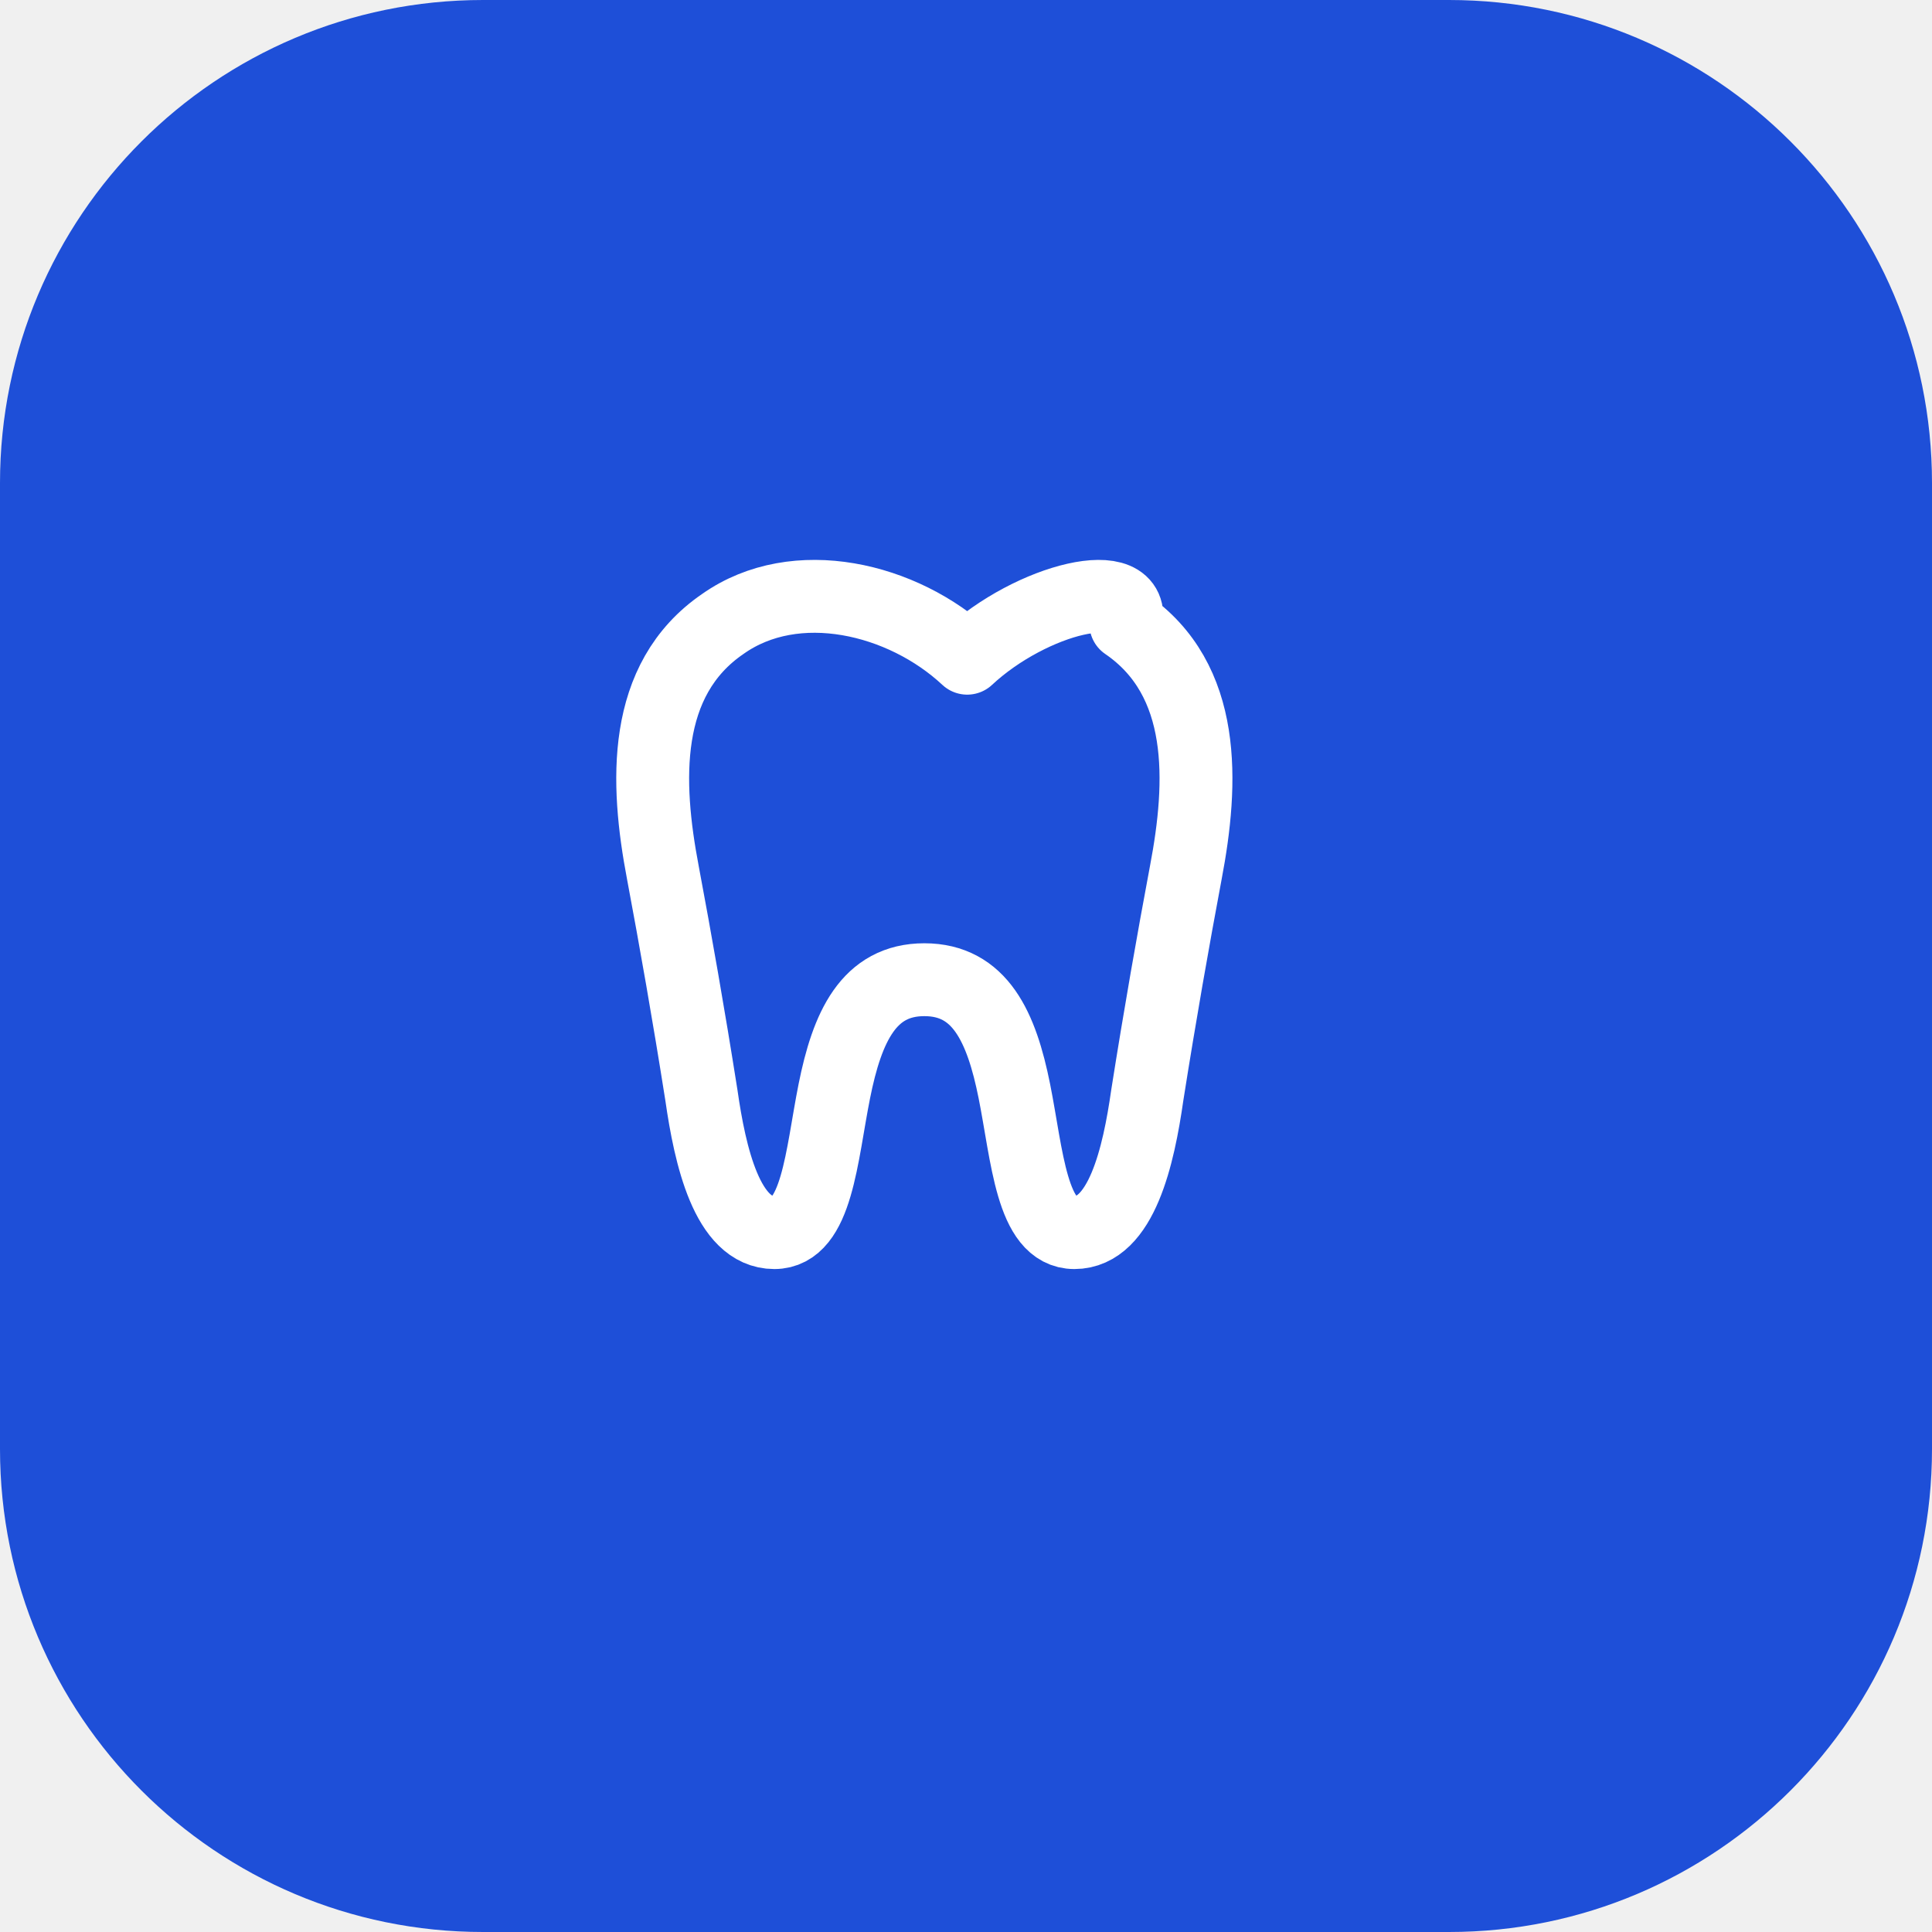
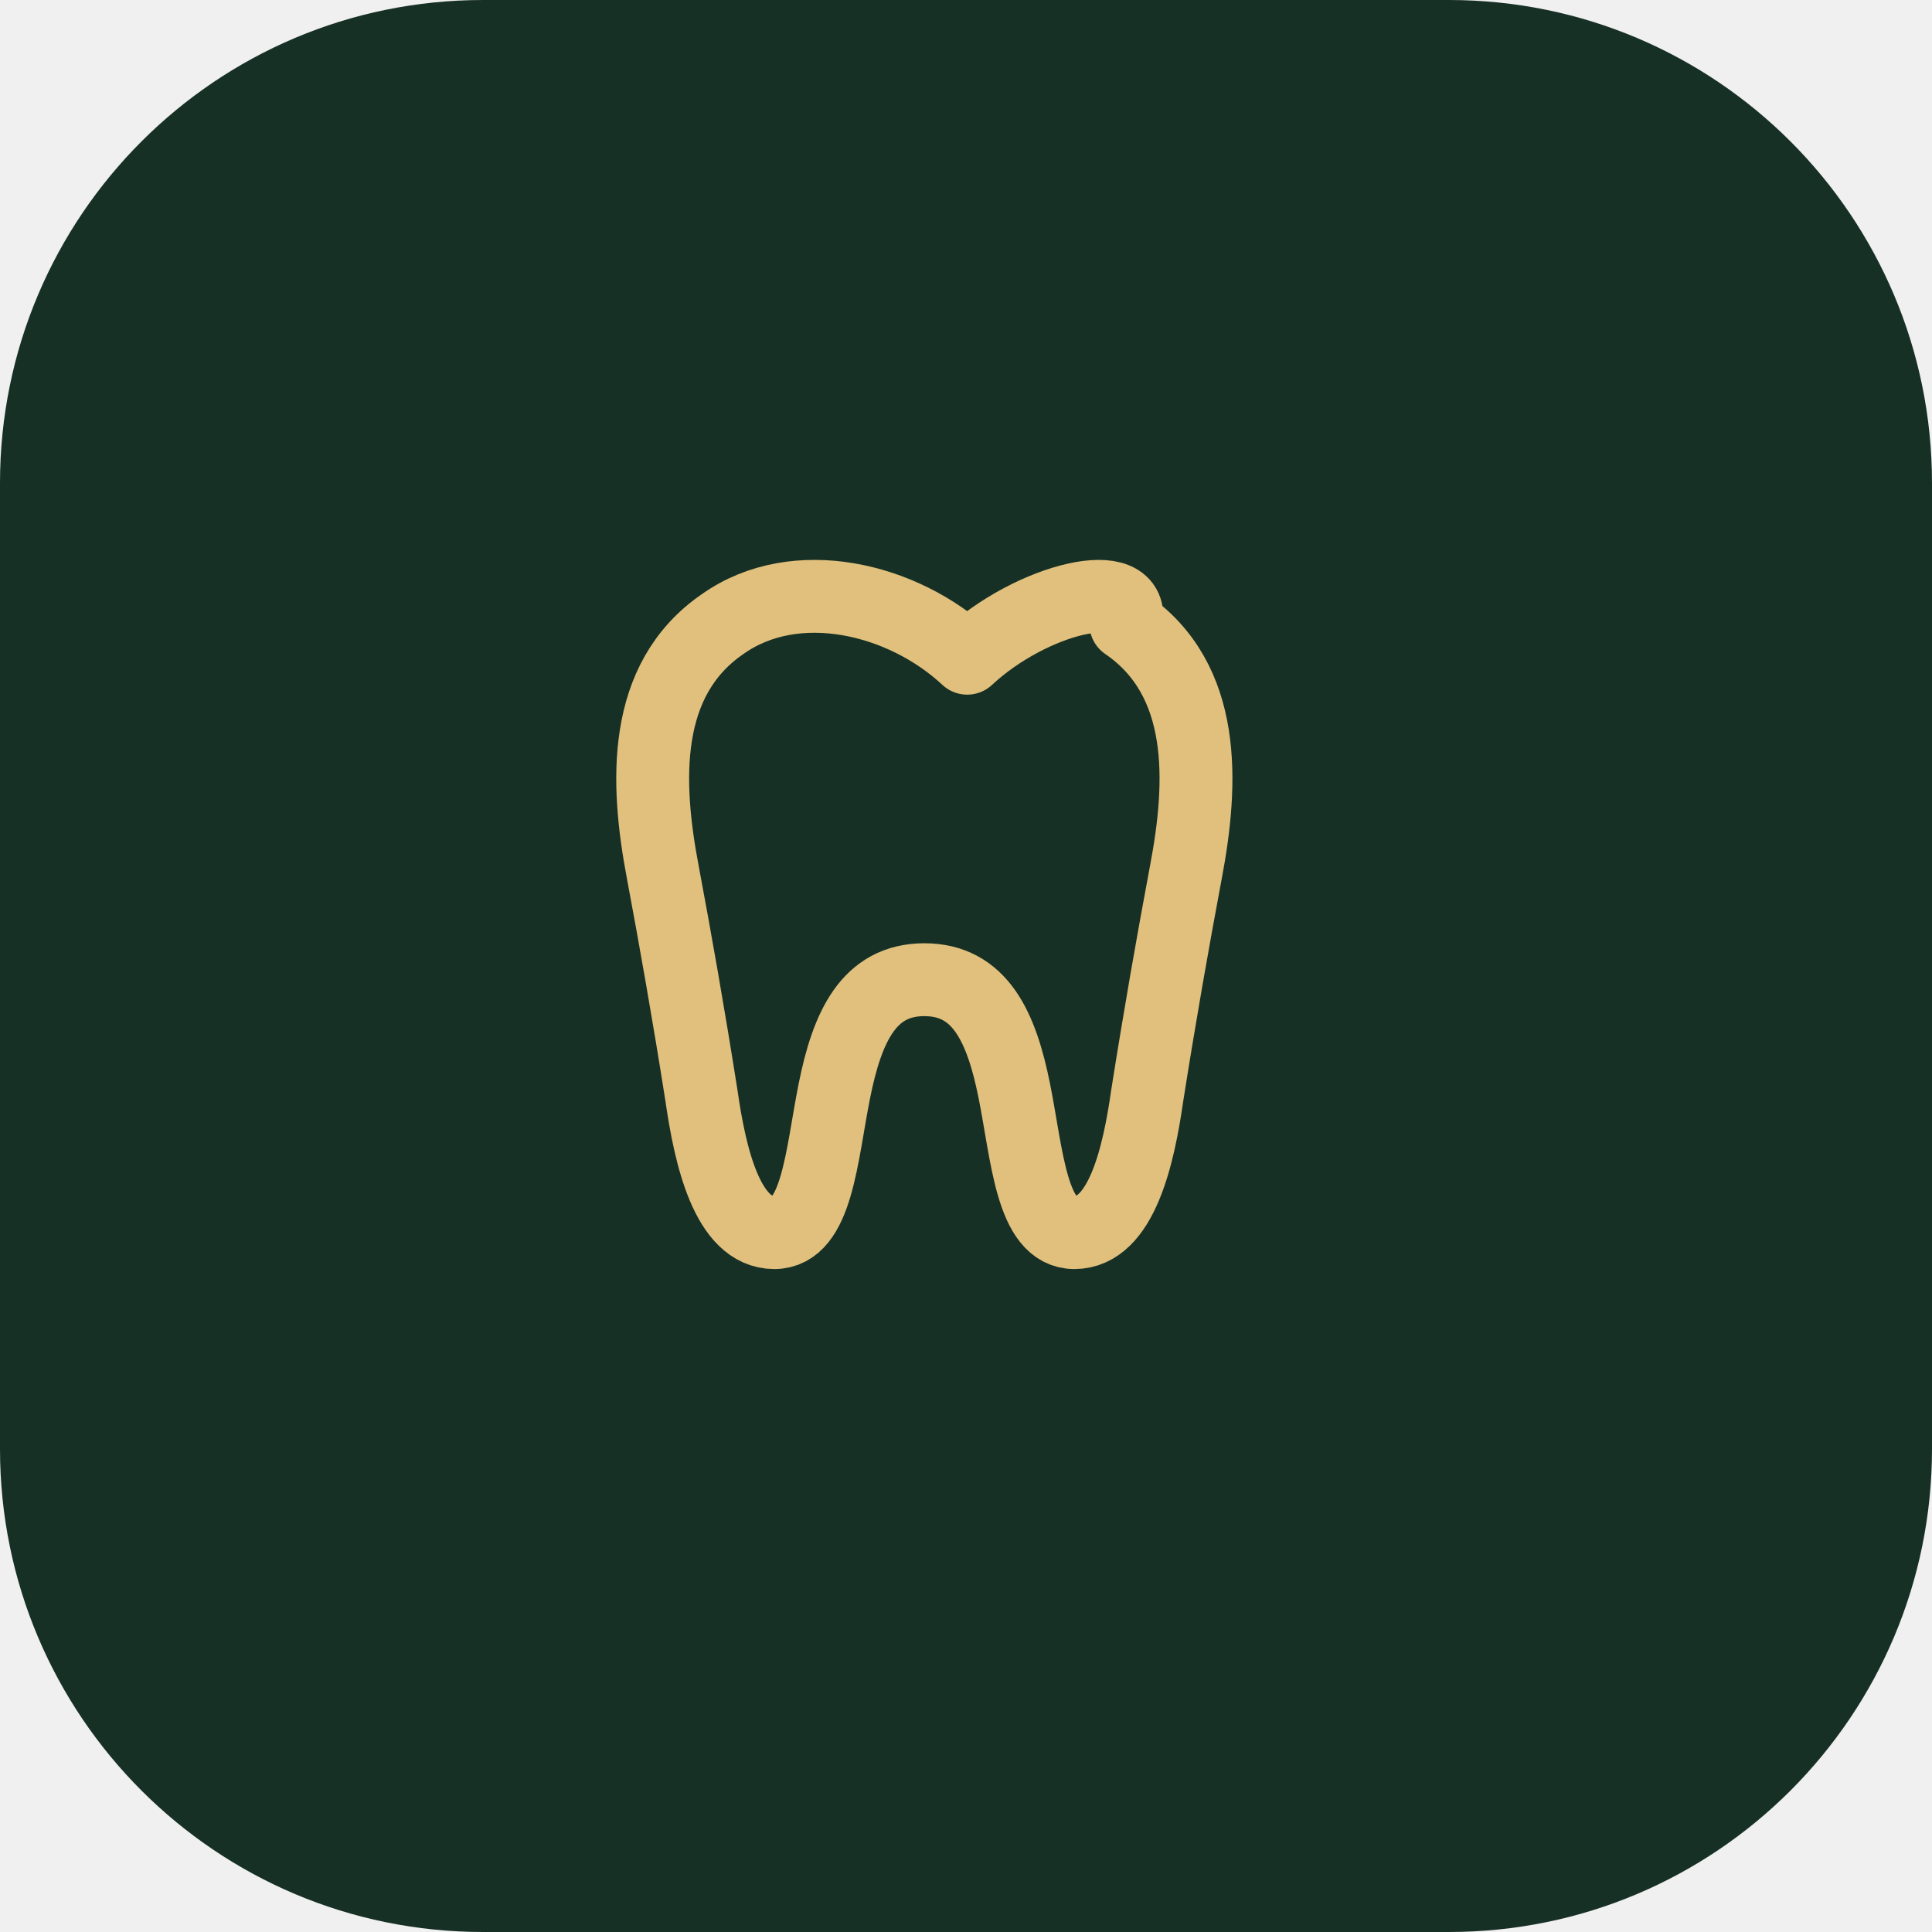
<svg xmlns="http://www.w3.org/2000/svg" viewBox="0 0 64 64">
-   <rect width="64" height="64" rx="16" fill="#1e4fd8" />
-   <g transform="translate(15 13) scale(1.42)" fill="none" stroke="#ffffff" stroke-width="1.7" stroke-linecap="round" stroke-linejoin="round">
+   <rect width="64" height="64" rx="16" fill="#173026" />
+   <g transform="translate(15 13) scale(1.42)" fill="none" stroke="#e0c07c" stroke-width="1.7" stroke-linecap="round" stroke-linejoin="round">
    <path d="M12 6.2C10.5 4.8 8 4.2 6.3 5.4 4.4 6.7 4.5 9.1 4.9 11.2c.3 1.6.6 3.3.9 5.2.2 1.4.6 3.2 1.7 3.2 1 0 1.1-1.8 1.4-3.3.3-1.5.8-2.6 2.1-2.6s1.8 1.1 2.1 2.6c.3 1.5.4 3.3 1.4 3.3 1.1 0 1.5-1.8 1.7-3.2.3-1.9.6-3.6.9-5.2.4-2.1.5-4.5-1.4-5.8C16 4.2 13.5 4.8 12 6.2Z" />
  </g>
</svg>
